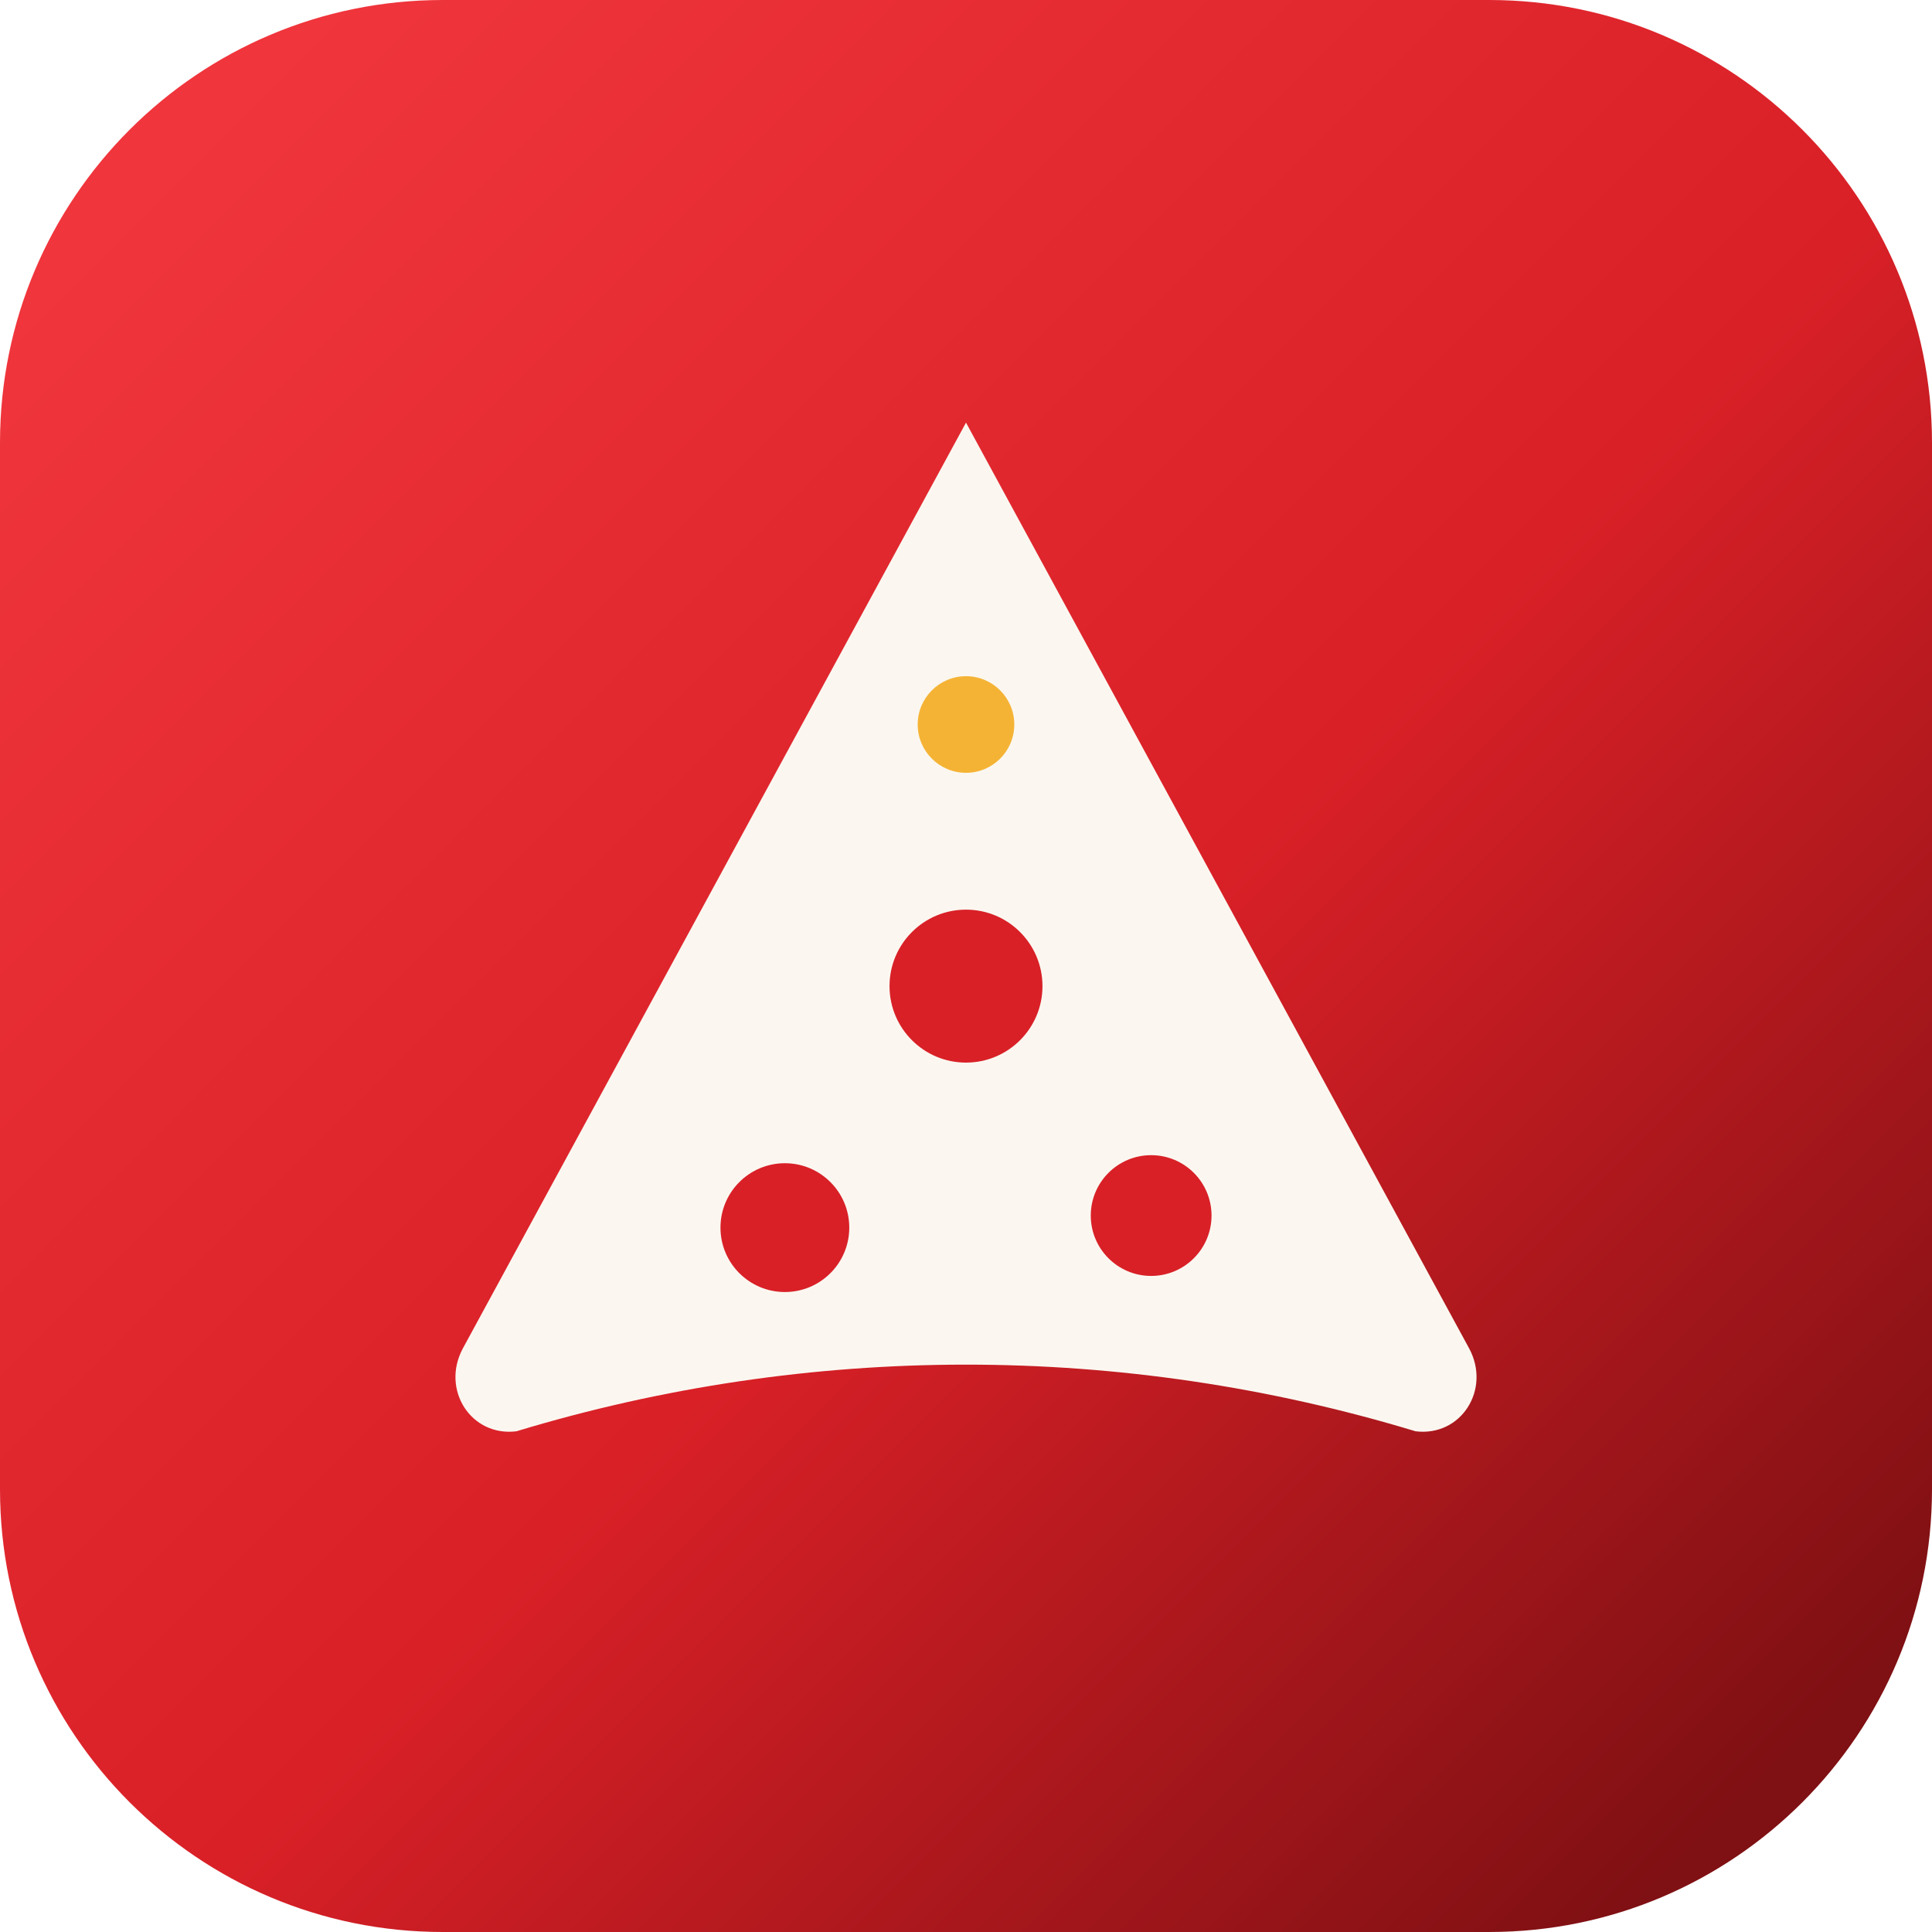
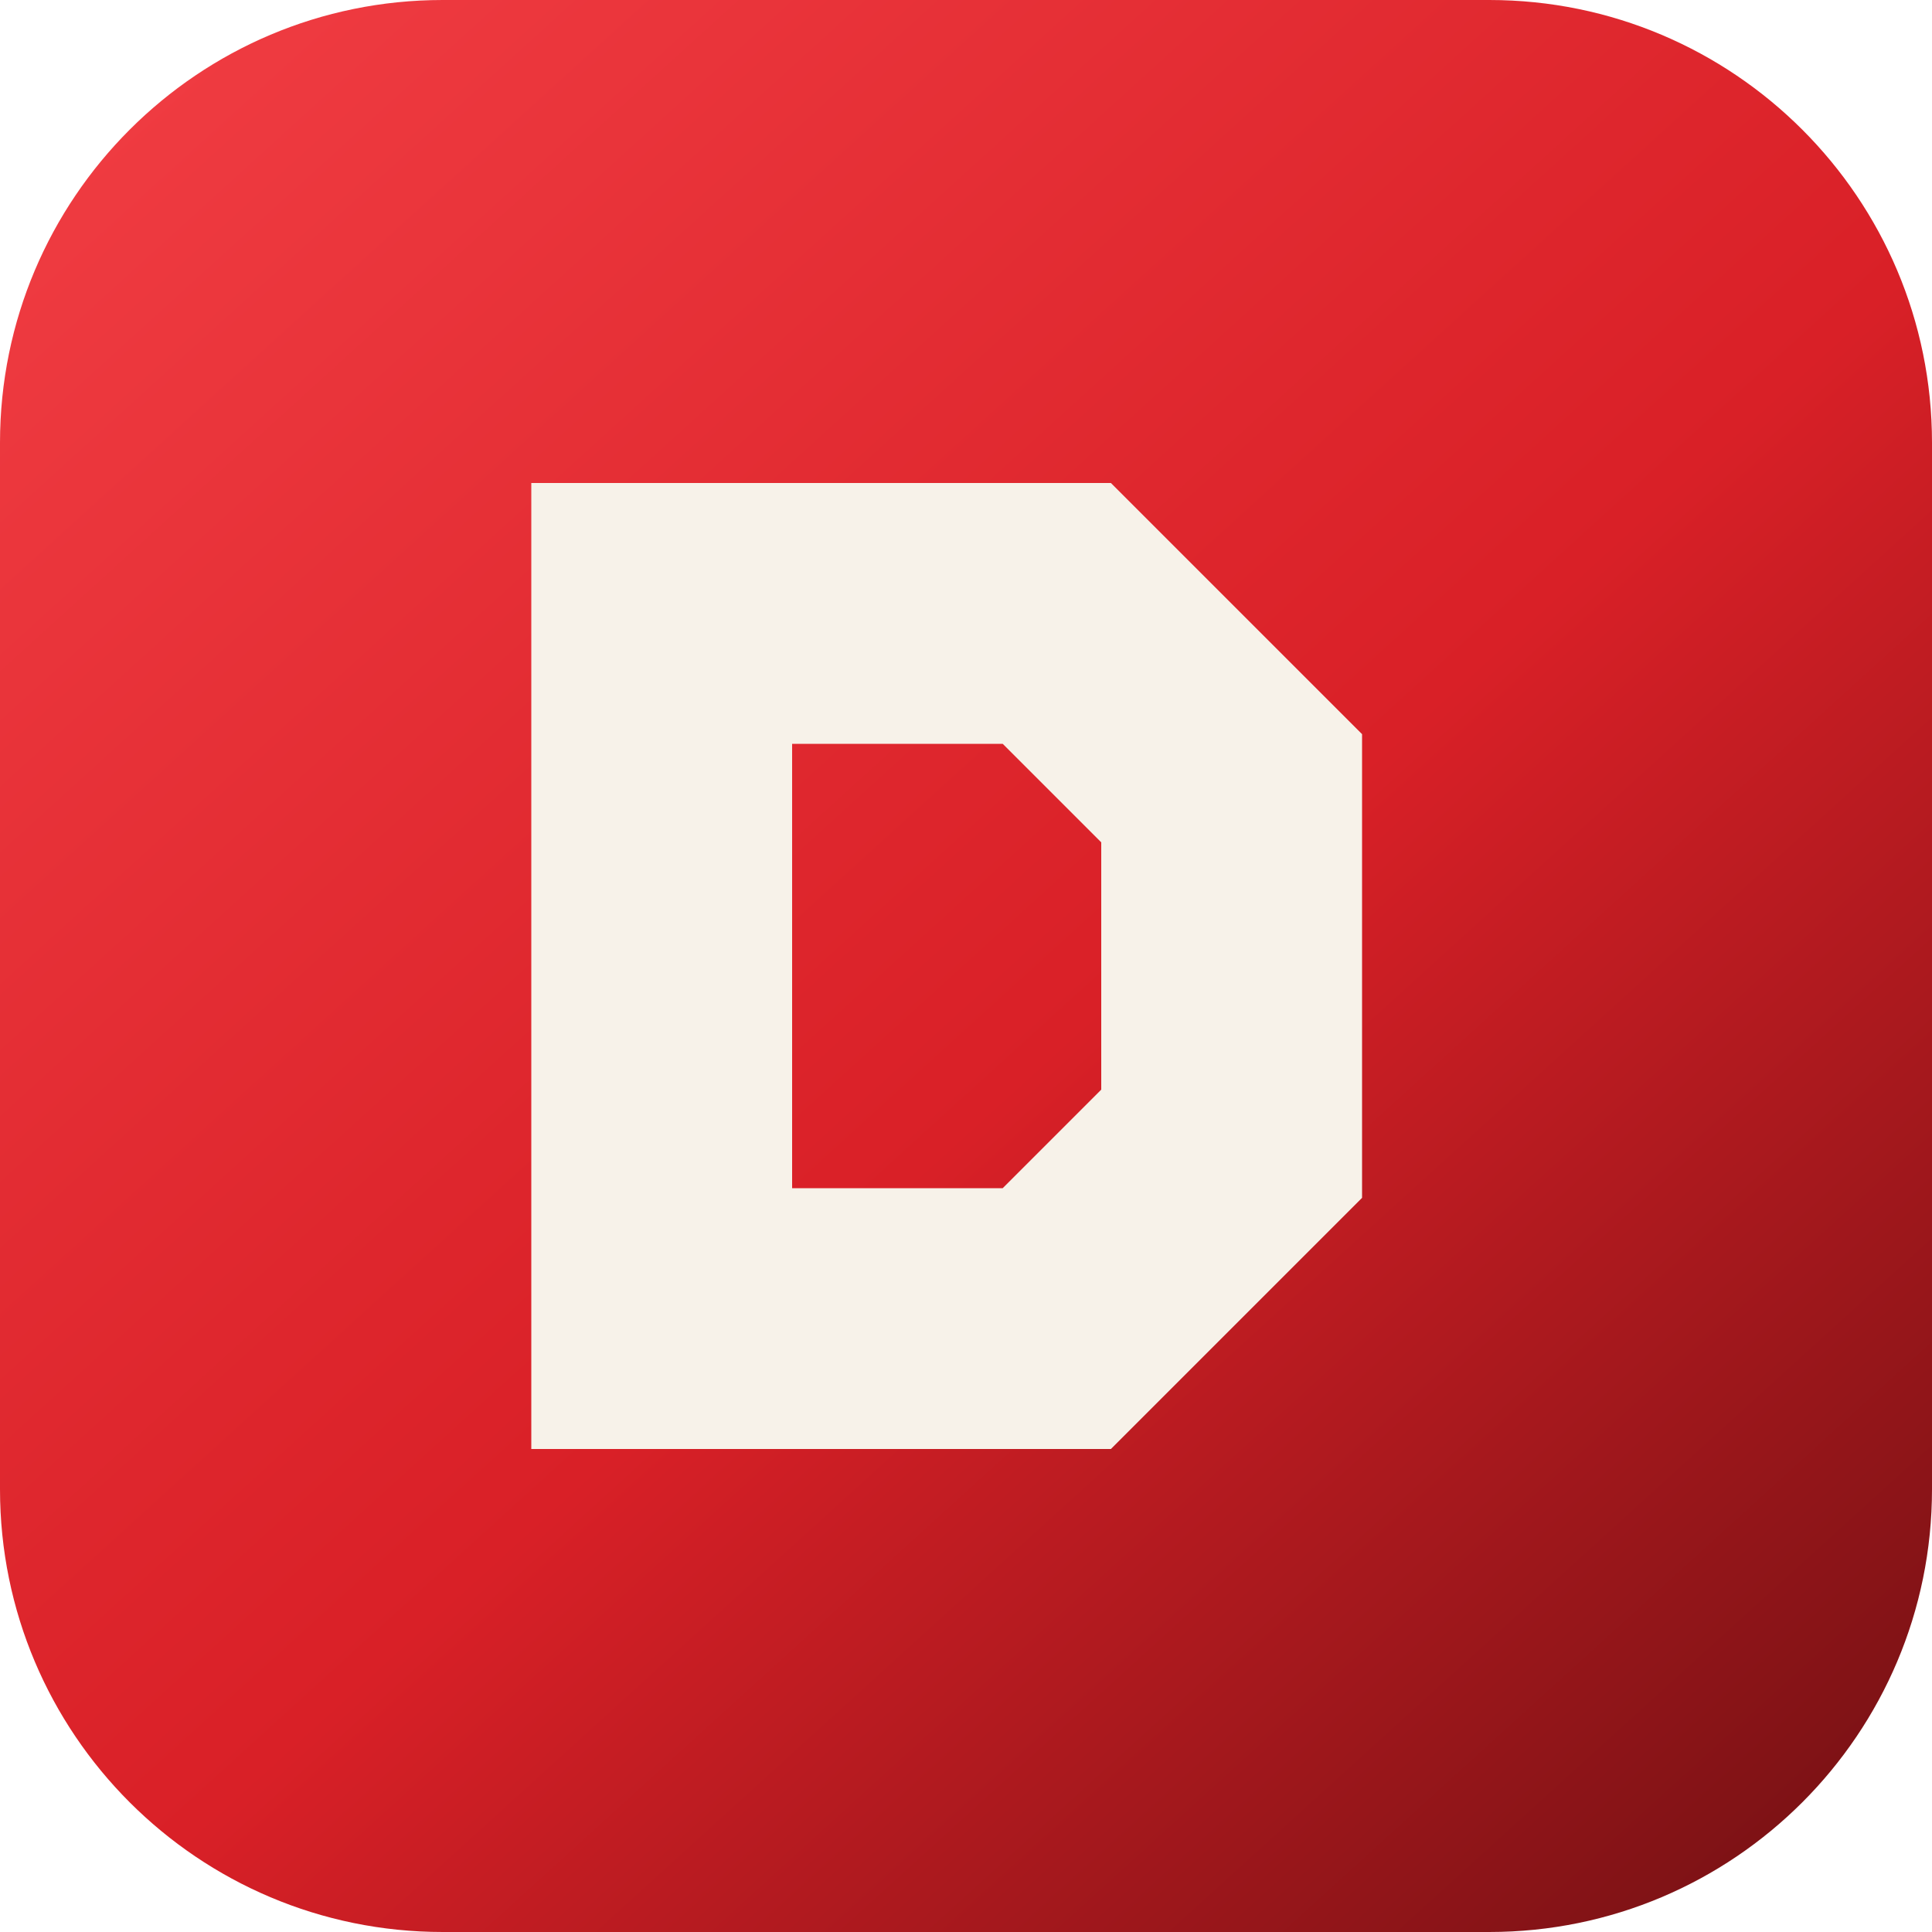
<svg xmlns="http://www.w3.org/2000/svg" viewBox="0 0 48 48" width="48" height="48">
  <defs>
-     <linearGradient id="g" x1="4" y1="4" x2="44" y2="44" gradientUnits="userSpaceOnUse">
-       <stop offset="0%" stop-color="#f0353c" />
+     <linearGradient id="g" x1="4" y1="2" x2="44" y2="46" gradientUnits="userSpaceOnUse">
+       <stop offset="0%" stop-color="#ef3b41" />
      <stop offset="55%" stop-color="#d92027" />
-       <stop offset="100%" stop-color="#7f1013" />
+       <stop offset="100%" stop-color="#7d1215" />
    </linearGradient>
  </defs>
  <rect width="48" height="48" rx="11" fill="url(#g)" />
-   <path d="M24 10.5 36.5 33.5c.55 1.02-.2 2.2-1.33 2.06A38.5 38.5 0 0 0 12.83 35.56c-1.13.14-1.88-1.04-1.33-2.06L24 10.5Z" fill="#fbf7f0" />
-   <circle cx="24" cy="24.5" r="1.9" fill="#d92027" />
-   <circle cx="19.5" cy="30.5" r="1.6" fill="#d92027" />
-   <circle cx="28.6" cy="30.2" r="1.5" fill="#d92027" />
-   <circle cx="24" cy="18" r="1.2" fill="#f5b335" />
+   <g transform="translate(13.2 12) scale(0.24)" fill="#f7f2e9" fill-rule="evenodd">
+     <path d="M0 0H60L86 26V74L60 100H0ZM27 27H48.8L59 37.2V62.8L48.8 73H27Z" />
+   </g>
</svg>
